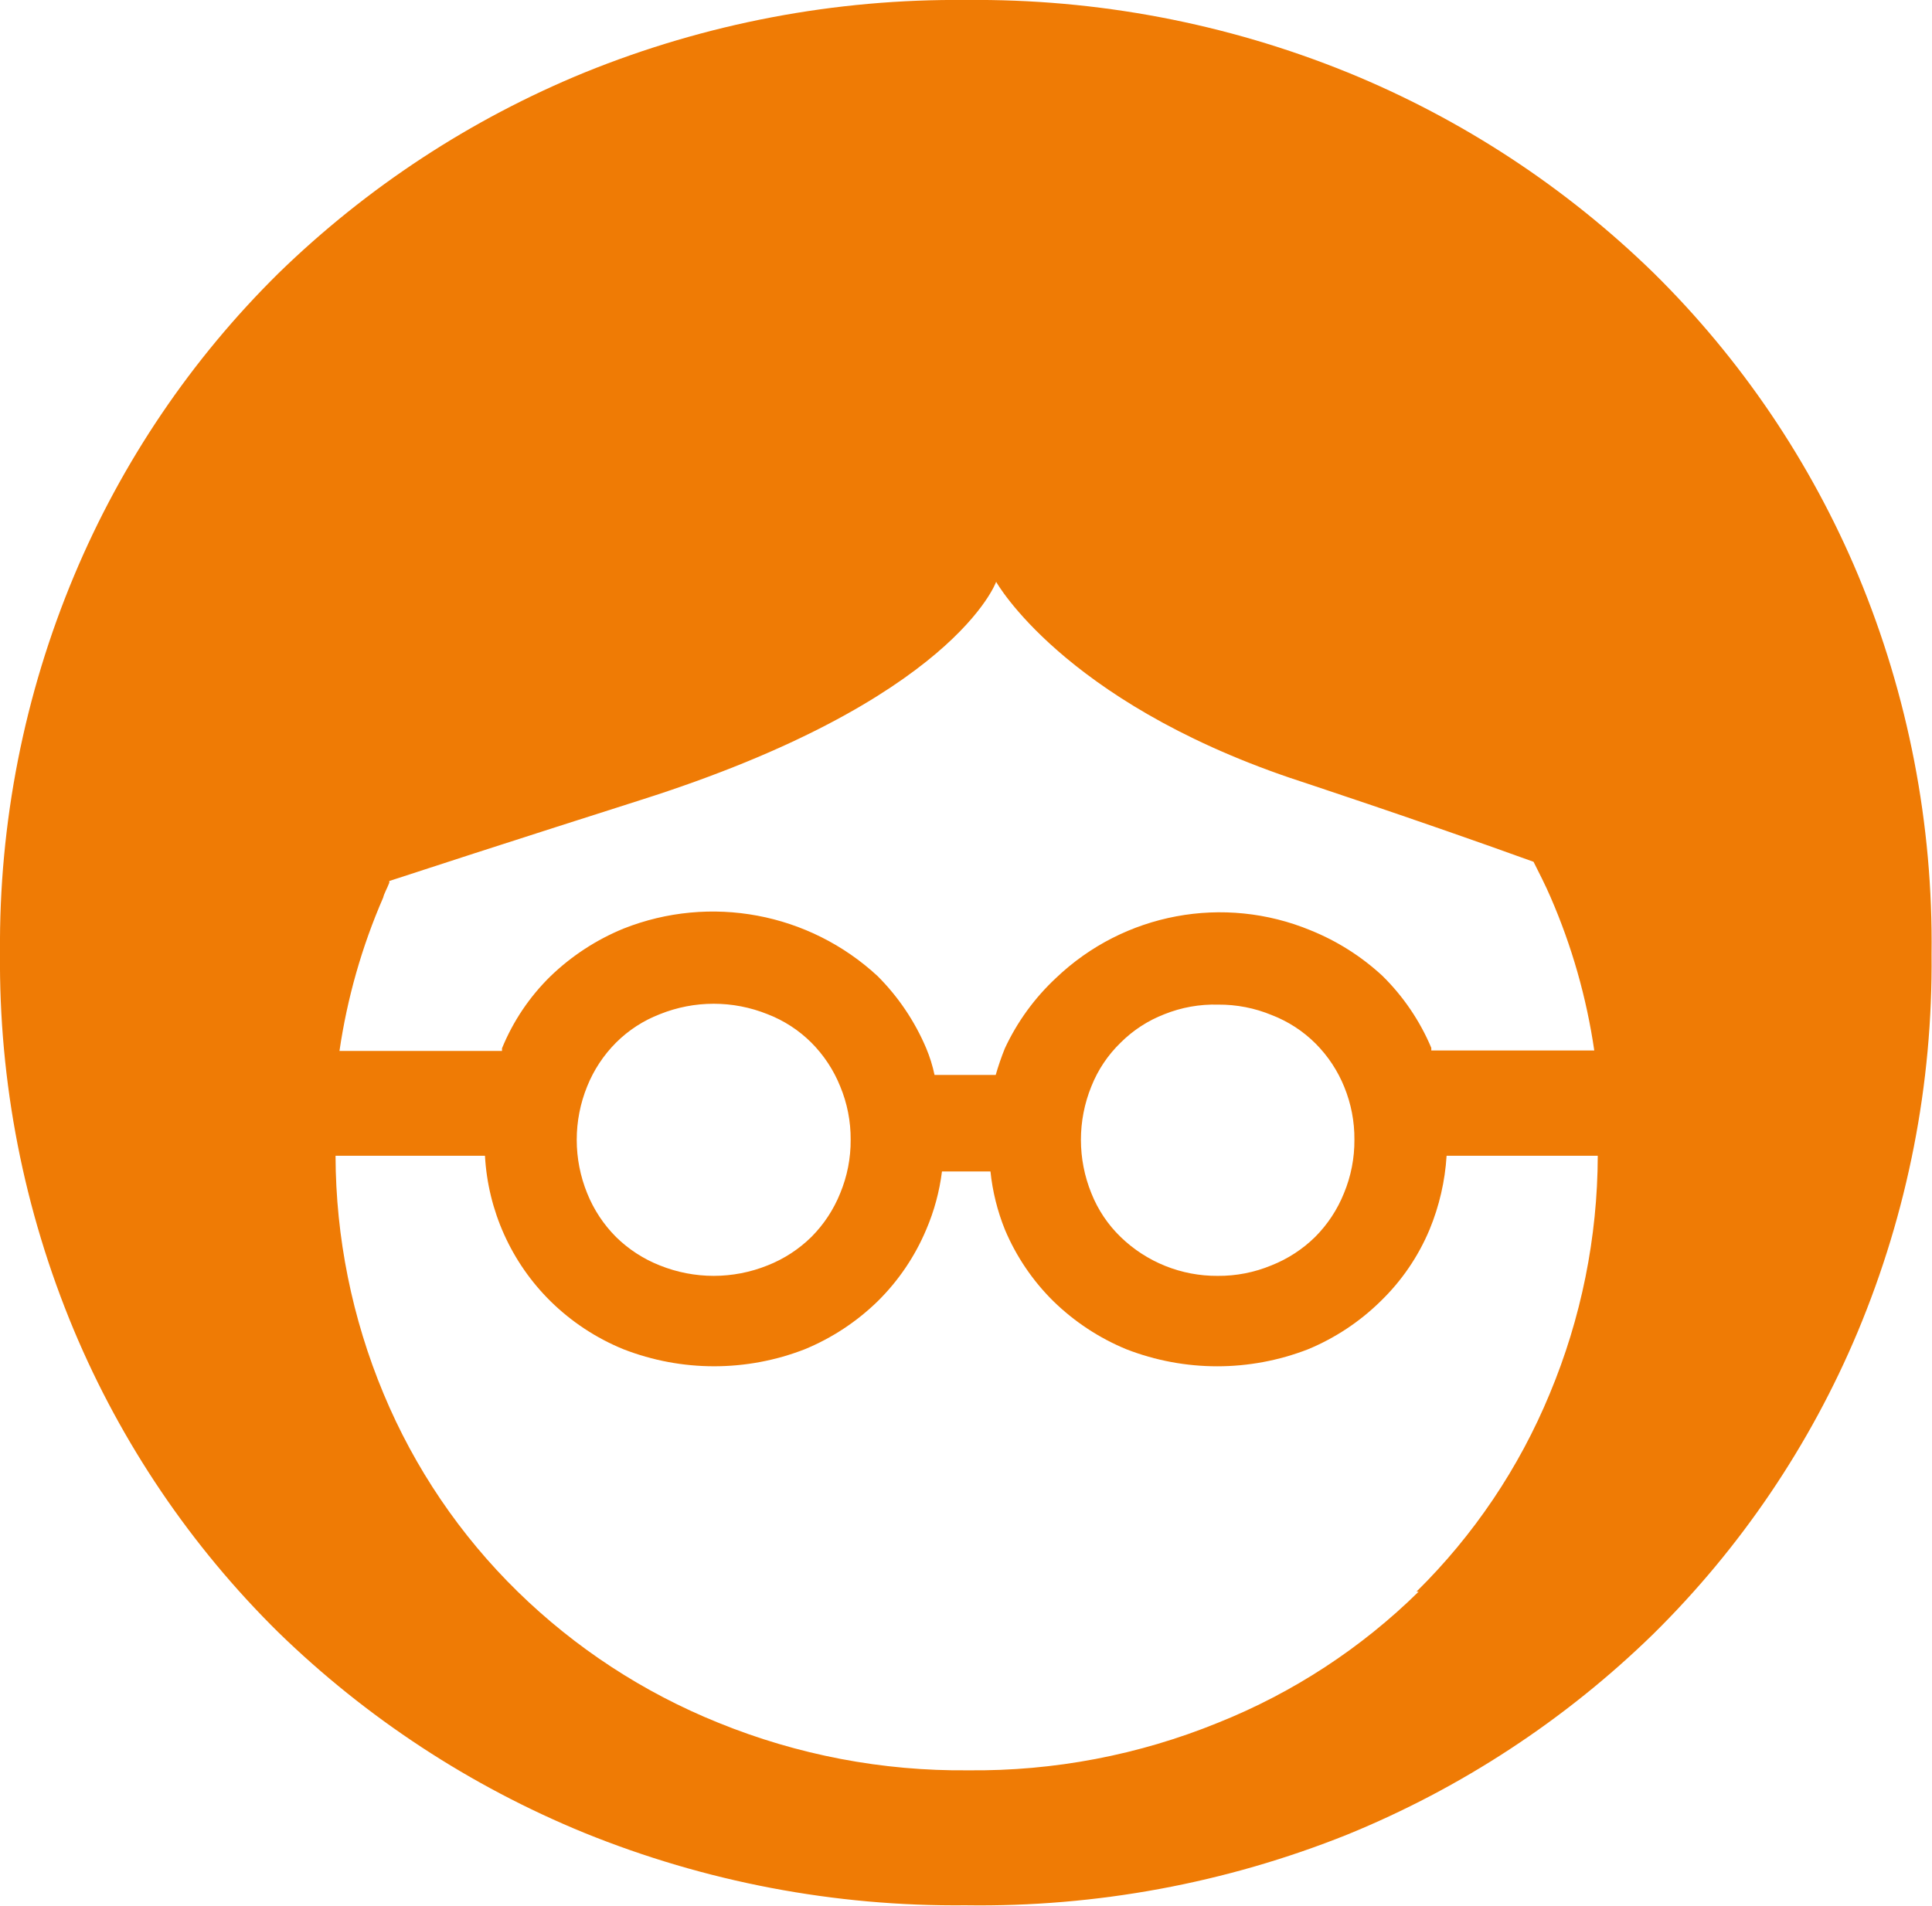
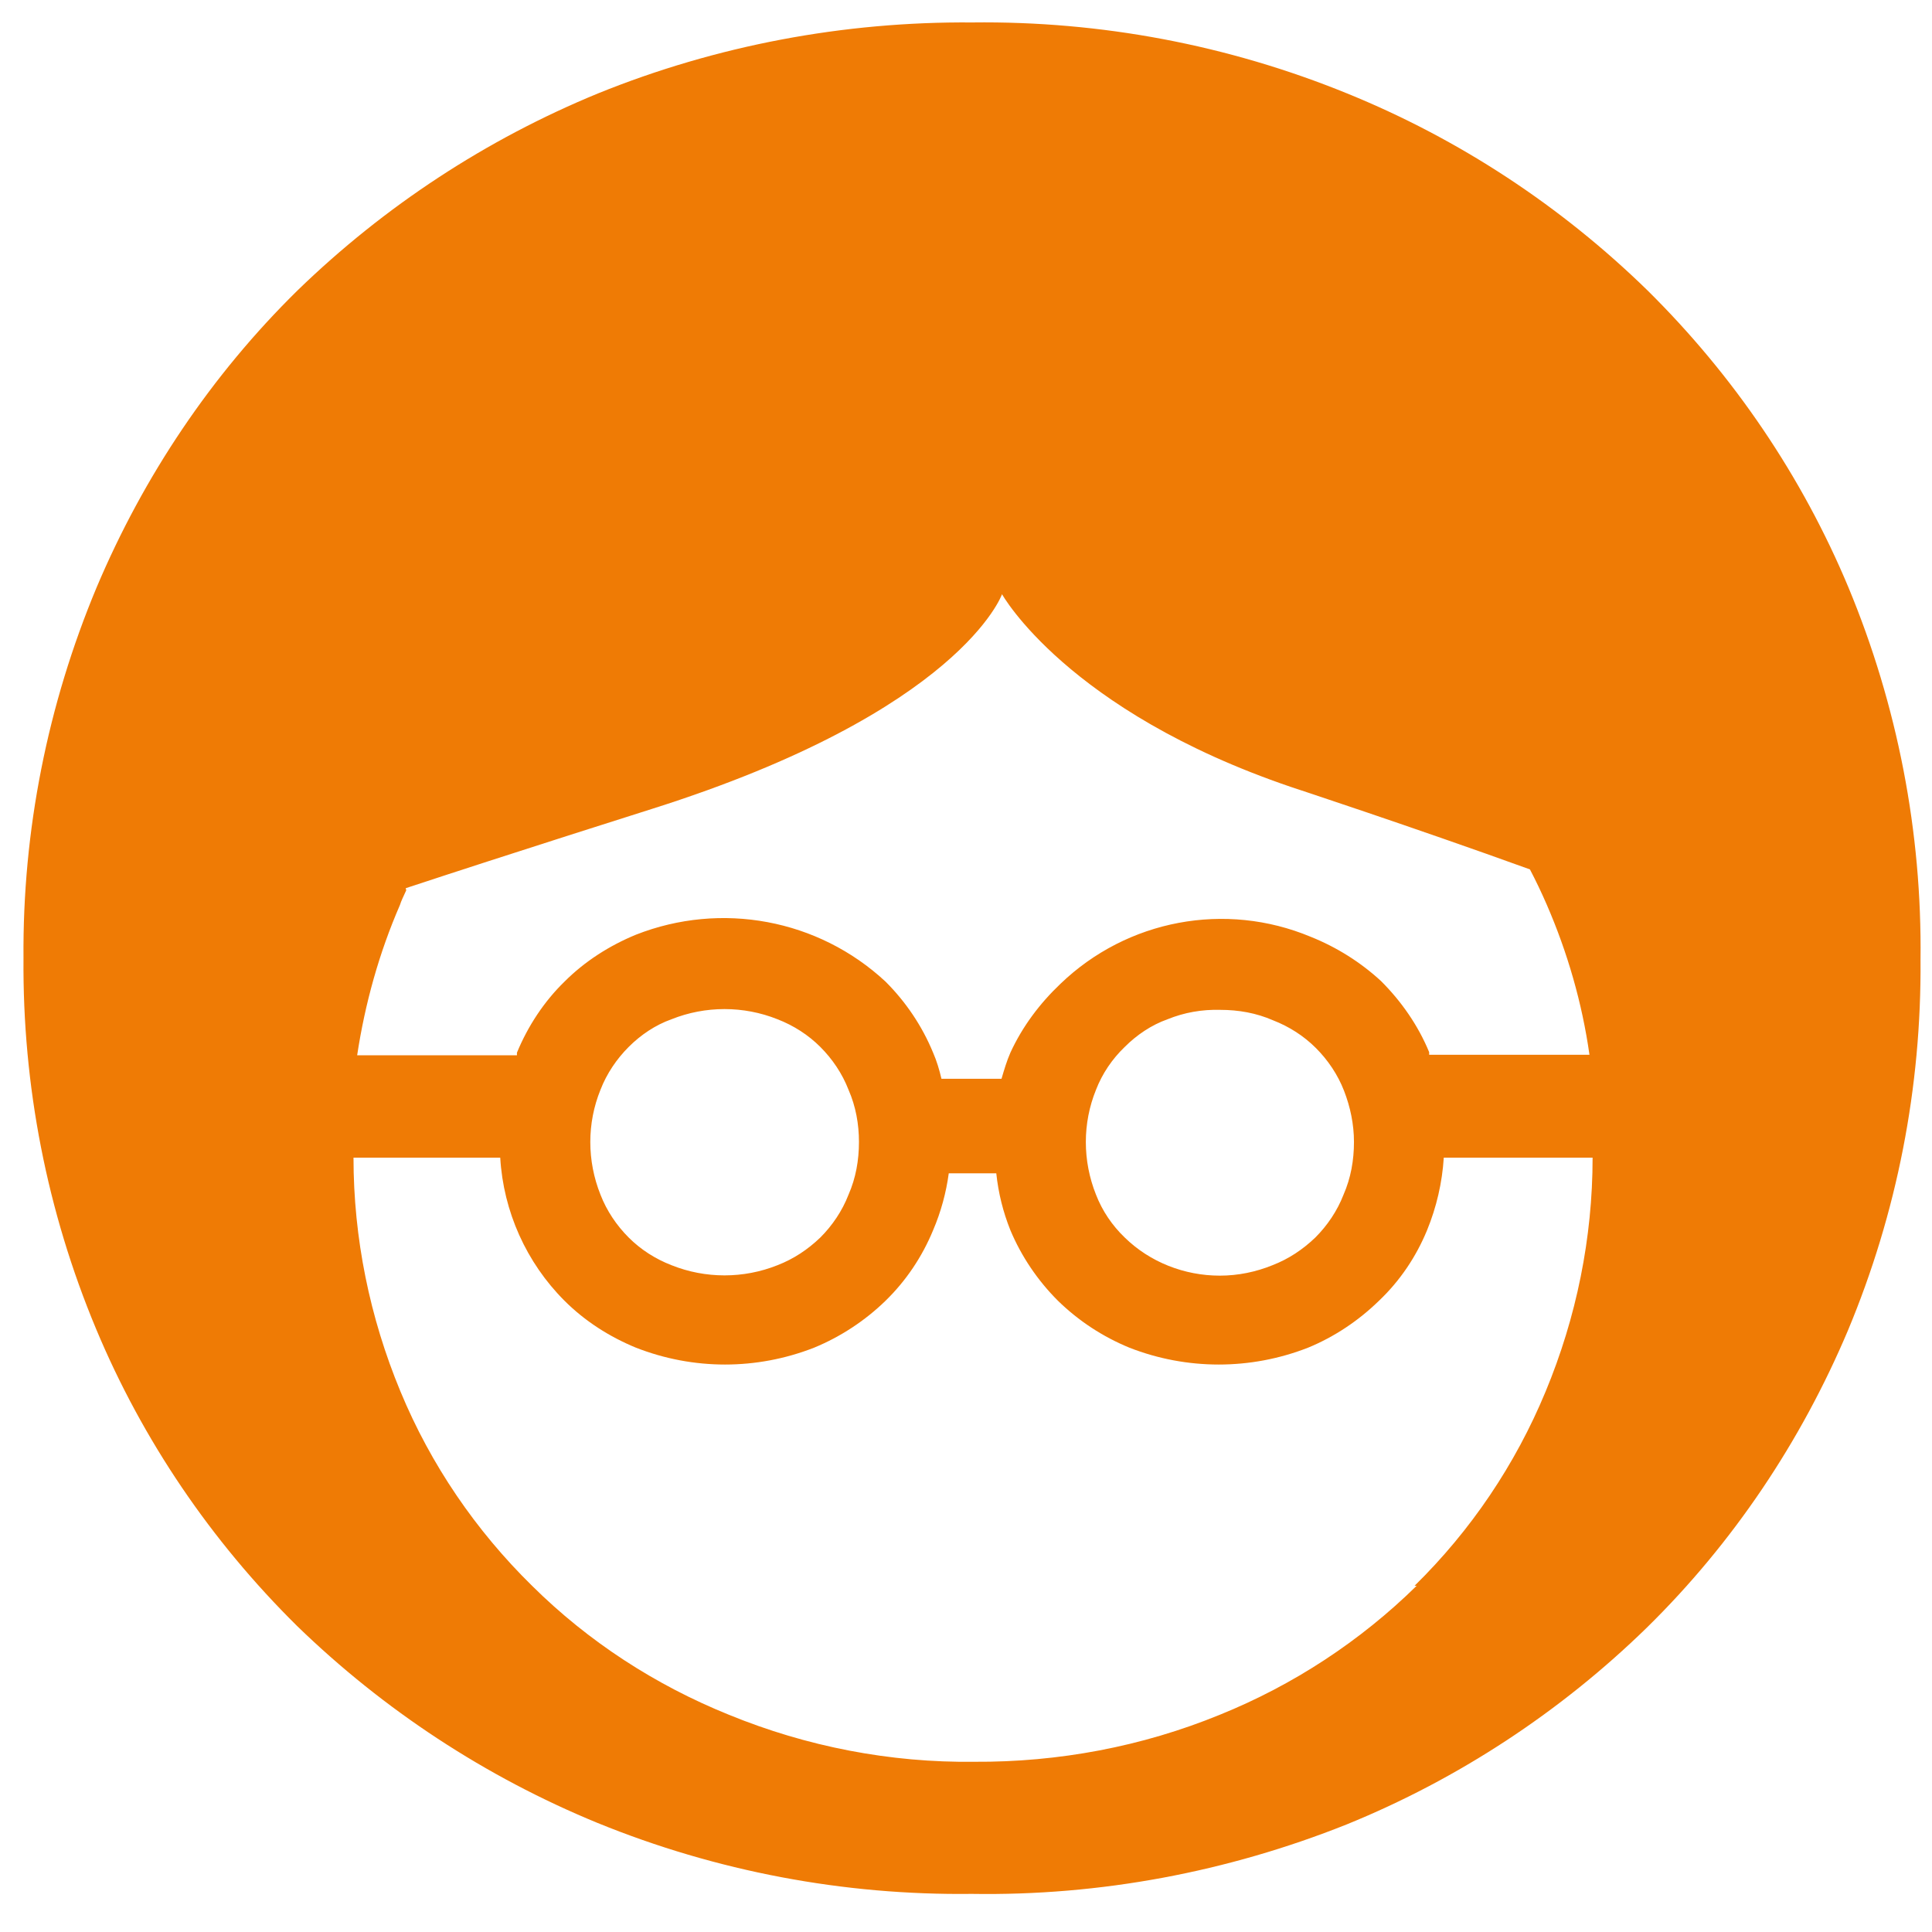
- <svg xmlns="http://www.w3.org/2000/svg" id="Layer_1" data-name="Layer 1" viewBox="0 0 44.22 43.62">
-   <defs>
-     <style>.cls-1{fill:#ef7b05;}</style>
-   </defs>
-   <path class="cls-1" d="M42.53,13.17a21.27,21.27,0,0,0-4.68-6.92,21.85,21.85,0,0,0-7-4.59A22.59,22.59,0,0,0,22.11,0a22.59,22.59,0,0,0-8.73,1.66,22,22,0,0,0-7,4.59,21.27,21.27,0,0,0-4.68,6.92A21.86,21.86,0,0,0,0,21.81a21.86,21.86,0,0,0,1.69,8.64,21.27,21.27,0,0,0,4.68,6.92,22,22,0,0,0,7,4.59,22.59,22.59,0,0,0,8.73,1.66A22.59,22.59,0,0,0,30.84,42a21.85,21.85,0,0,0,7-4.59,21.27,21.27,0,0,0,4.68-6.92,21.86,21.86,0,0,0,1.69-8.64A21.86,21.86,0,0,0,42.53,13.17Zm-33.62,7c2.47-.81,5.74-1.85,5.74-1.85,7.19-2.28,8.15-5,8.15-5s1.51,2.71,6.73,4.49c0,0,2.89.95,5.57,1.92.13.26.27.53.39.81a13.81,13.81,0,0,1,1,3.51H32.76s0,0,0-.06a5.08,5.08,0,0,0-1.12-1.65A5.38,5.38,0,0,0,30,21.3a5.43,5.43,0,0,0-5.83,1.09A5.21,5.21,0,0,0,23,24a6.26,6.26,0,0,0-.21.61h-1.4A3.39,3.39,0,0,0,21.2,24a5.21,5.21,0,0,0-1.11-1.65,5.55,5.55,0,0,0-5.82-1.09,5.31,5.31,0,0,0-1.67,1.09A4.9,4.9,0,0,0,11.49,24l0,.06H7.77a13.81,13.81,0,0,1,1-3.51C8.79,20.46,8.86,20.34,8.91,20.21ZM31,26.09a3.14,3.14,0,0,1-.24,1.23,3,3,0,0,1-.66,1,3,3,0,0,1-1,.65,3.14,3.14,0,0,1-1.23.24,3.16,3.16,0,0,1-2.22-.89,2.86,2.86,0,0,1-.67-1,3.25,3.25,0,0,1,0-2.45,2.86,2.86,0,0,1,.67-1,2.89,2.89,0,0,1,1-.65A3.07,3.07,0,0,1,27.88,23a3.14,3.14,0,0,1,1.23.24,2.89,2.89,0,0,1,1,.65,3,3,0,0,1,.66,1A3.12,3.12,0,0,1,31,26.09Zm-11.53,0a3.14,3.14,0,0,1-.24,1.23,3,3,0,0,1-.66,1,3,3,0,0,1-1,.65,3.3,3.3,0,0,1-2.47,0,3,3,0,0,1-1-.65,3,3,0,0,1-.66-1,3.25,3.25,0,0,1,0-2.45,3,3,0,0,1,.66-1,2.89,2.89,0,0,1,1-.65,3.3,3.3,0,0,1,2.47,0,2.89,2.89,0,0,1,1,.65,3,3,0,0,1,.66,1A3.12,3.12,0,0,1,19.47,26.09Zm13,10.35a13.91,13.91,0,0,1-4.59,3,14.72,14.72,0,0,1-5.72,1.09,14.76,14.76,0,0,1-5.72-1.09,14.12,14.12,0,0,1-4.59-3,13.71,13.71,0,0,1-3.07-4.53,14.25,14.25,0,0,1-1.1-5.45H11.1a5.07,5.07,0,0,0,1.5,3.33,5.16,5.16,0,0,0,1.67,1.1,5.72,5.72,0,0,0,4.15,0,5.27,5.27,0,0,0,1.67-1.1,5.06,5.06,0,0,0,1.11-1.64,4.93,4.93,0,0,0,.36-1.33h1.11A4.92,4.92,0,0,0,23,28.15a5.06,5.06,0,0,0,1.11,1.64,5.27,5.27,0,0,0,1.67,1.1,5.74,5.74,0,0,0,4.16,0,5.23,5.23,0,0,0,1.66-1.1,4.93,4.93,0,0,0,1.12-1.64,5.28,5.28,0,0,0,.39-1.69h3.46a14.25,14.25,0,0,1-1.1,5.45A13.71,13.71,0,0,1,32.42,36.44Z" />
+ <svg xmlns="http://www.w3.org/2000/svg" version="1.1" id="Layer_1" x="0px" y="0px" viewBox="-185 375 370 370" style="enable-background:new -185 375 370 370;" xml:space="preserve">
+   <style type="text/css">
+ 	.st0{fill:#EF7B05;}
+ </style>
+   <path id="XMLID_259_" class="st0" d="M169,487.5c-8.9-21.3-22-40.6-38.5-56.9c-16.6-16.2-36.1-29-57.5-37.7  c-22.8-9.3-47.2-13.9-71.8-13.6c-24.6-0.2-49,4.4-71.7,13.6c-21.4,8.8-40.9,21.6-57.5,37.7c-16.5,16.2-29.5,35.6-38.5,56.9  c-9.4,22.5-14.2,46.6-14,71c-0.2,24.4,4.5,48.5,13.9,71c8.9,21.3,22,40.6,38.5,56.9c16.6,16.1,36.1,28.9,57.5,37.7  c22.8,9.3,47.2,13.9,71.7,13.6c24.6,0.4,49-4.2,71.8-13.3c21.4-8.7,41-21.6,57.5-37.7c16.5-16.2,29.5-35.6,38.5-56.9  c9.4-22.5,14.1-46.6,13.9-71C183.1,534.4,178.4,510.1,169,487.5z M-107.3,545.1c20.3-6.7,47.2-15.2,47.2-15.2  c59.1-18.7,67-41.1,67-41.1s12.4,22.3,55.3,36.9c0,0,23.7,7.8,45.8,15.8c1.1,2.1,2.2,4.4,3.2,6.7c4,9.2,6.8,18.9,8.2,28.8H88.7  c0,0,0,0,0-0.5c-2.1-5.1-5.3-9.7-9.2-13.6c-3.9-3.6-8.5-6.5-13.5-8.5c-16.3-6.8-35.1-3.3-47.9,9c-4,3.8-7.3,8.2-9.6,13.2  c-0.7,1.6-1.2,3.3-1.7,5H-4.7c-0.4-1.7-0.9-3.4-1.6-5c-2.1-5.1-5.2-9.7-9.1-13.6c-12.9-12-31.5-15.4-47.8-9c-5.1,2.1-9.8,5.1-13.7,9  c-3.9,3.8-7,8.5-9.1,13.6v0.5h-30.6c1.5-9.9,4.2-19.6,8.2-28.8c0.2-0.7,0.7-1.7,1.2-2.8L-107.3,545.1L-107.3,545.1z M74.3,593.7  c0,3.5-0.6,6.9-2,10.1c-1.2,3.1-3.1,5.9-5.4,8.2c-2.4,2.3-5.1,4.1-8.2,5.3c-3.2,1.3-6.6,2-10.1,2c-6.8,0-13.4-2.6-18.2-7.3  c-2.4-2.3-4.3-5.1-5.5-8.2c-2.6-6.5-2.6-13.7,0-20.1c1.2-3.1,3.1-5.9,5.5-8.2c2.3-2.3,5.1-4.2,8.2-5.3c3.2-1.3,6.6-1.9,10.1-1.8  c3.5,0,6.9,0.6,10.1,2c3.1,1.2,5.9,3,8.2,5.3s4.2,5.1,5.4,8.2S74.3,590.3,74.3,593.7z M-20.5,593.7c0,3.5-0.6,6.9-2,10.1  c-1.2,3.1-3.1,5.9-5.4,8.2c-2.4,2.3-5.1,4.1-8.2,5.3c-6.5,2.6-13.8,2.6-20.3,0c-3.1-1.2-5.9-3-8.2-5.3c-2.3-2.3-4.2-5.1-5.4-8.2  c-2.6-6.5-2.6-13.7,0-20.1c1.2-3.1,3.1-5.9,5.4-8.2c2.3-2.3,5.1-4.2,8.2-5.3c6.5-2.6,13.8-2.6,20.3,0c3.1,1.2,5.9,3,8.2,5.3  c2.3,2.3,4.2,5.1,5.4,8.2C-21.1,586.9-20.5,590.3-20.5,593.7z M86.3,678.7c-10.8,10.6-23.6,19-37.7,24.7c-14.9,6.1-30.9,9.1-47,9  c-16.1,0.2-32.1-2.9-47-9c-14.1-5.7-26.9-14-37.7-24.7c-10.8-10.6-19.4-23.2-25.2-37.2c-5.9-14.2-9-29.4-9-44.8h28.1  c0.6,10.3,5,20.1,12.3,27.4c3.9,3.9,8.6,6.9,13.7,9c11,4.3,23.1,4.3,34.1,0c5.1-2.1,9.8-5.2,13.7-9c3.9-3.8,7-8.4,9.1-13.5  c1.5-3.5,2.5-7.2,3-10.9h9.1c0.4,3.8,1.3,7.4,2.7,10.9c2.1,5,5.2,9.6,9.1,13.5c4,3.9,8.6,6.9,13.7,9c11,4.3,23.2,4.3,34.2,0  c5.1-2.1,9.7-5.2,13.6-9c4-3.8,7.1-8.4,9.2-13.5c1.8-4.4,2.9-9.1,3.2-13.9H120c0,15.4-3.1,30.6-9,44.8c-5.8,14-14.3,26.6-25.1,37.2  H86.3z" />
</svg>
